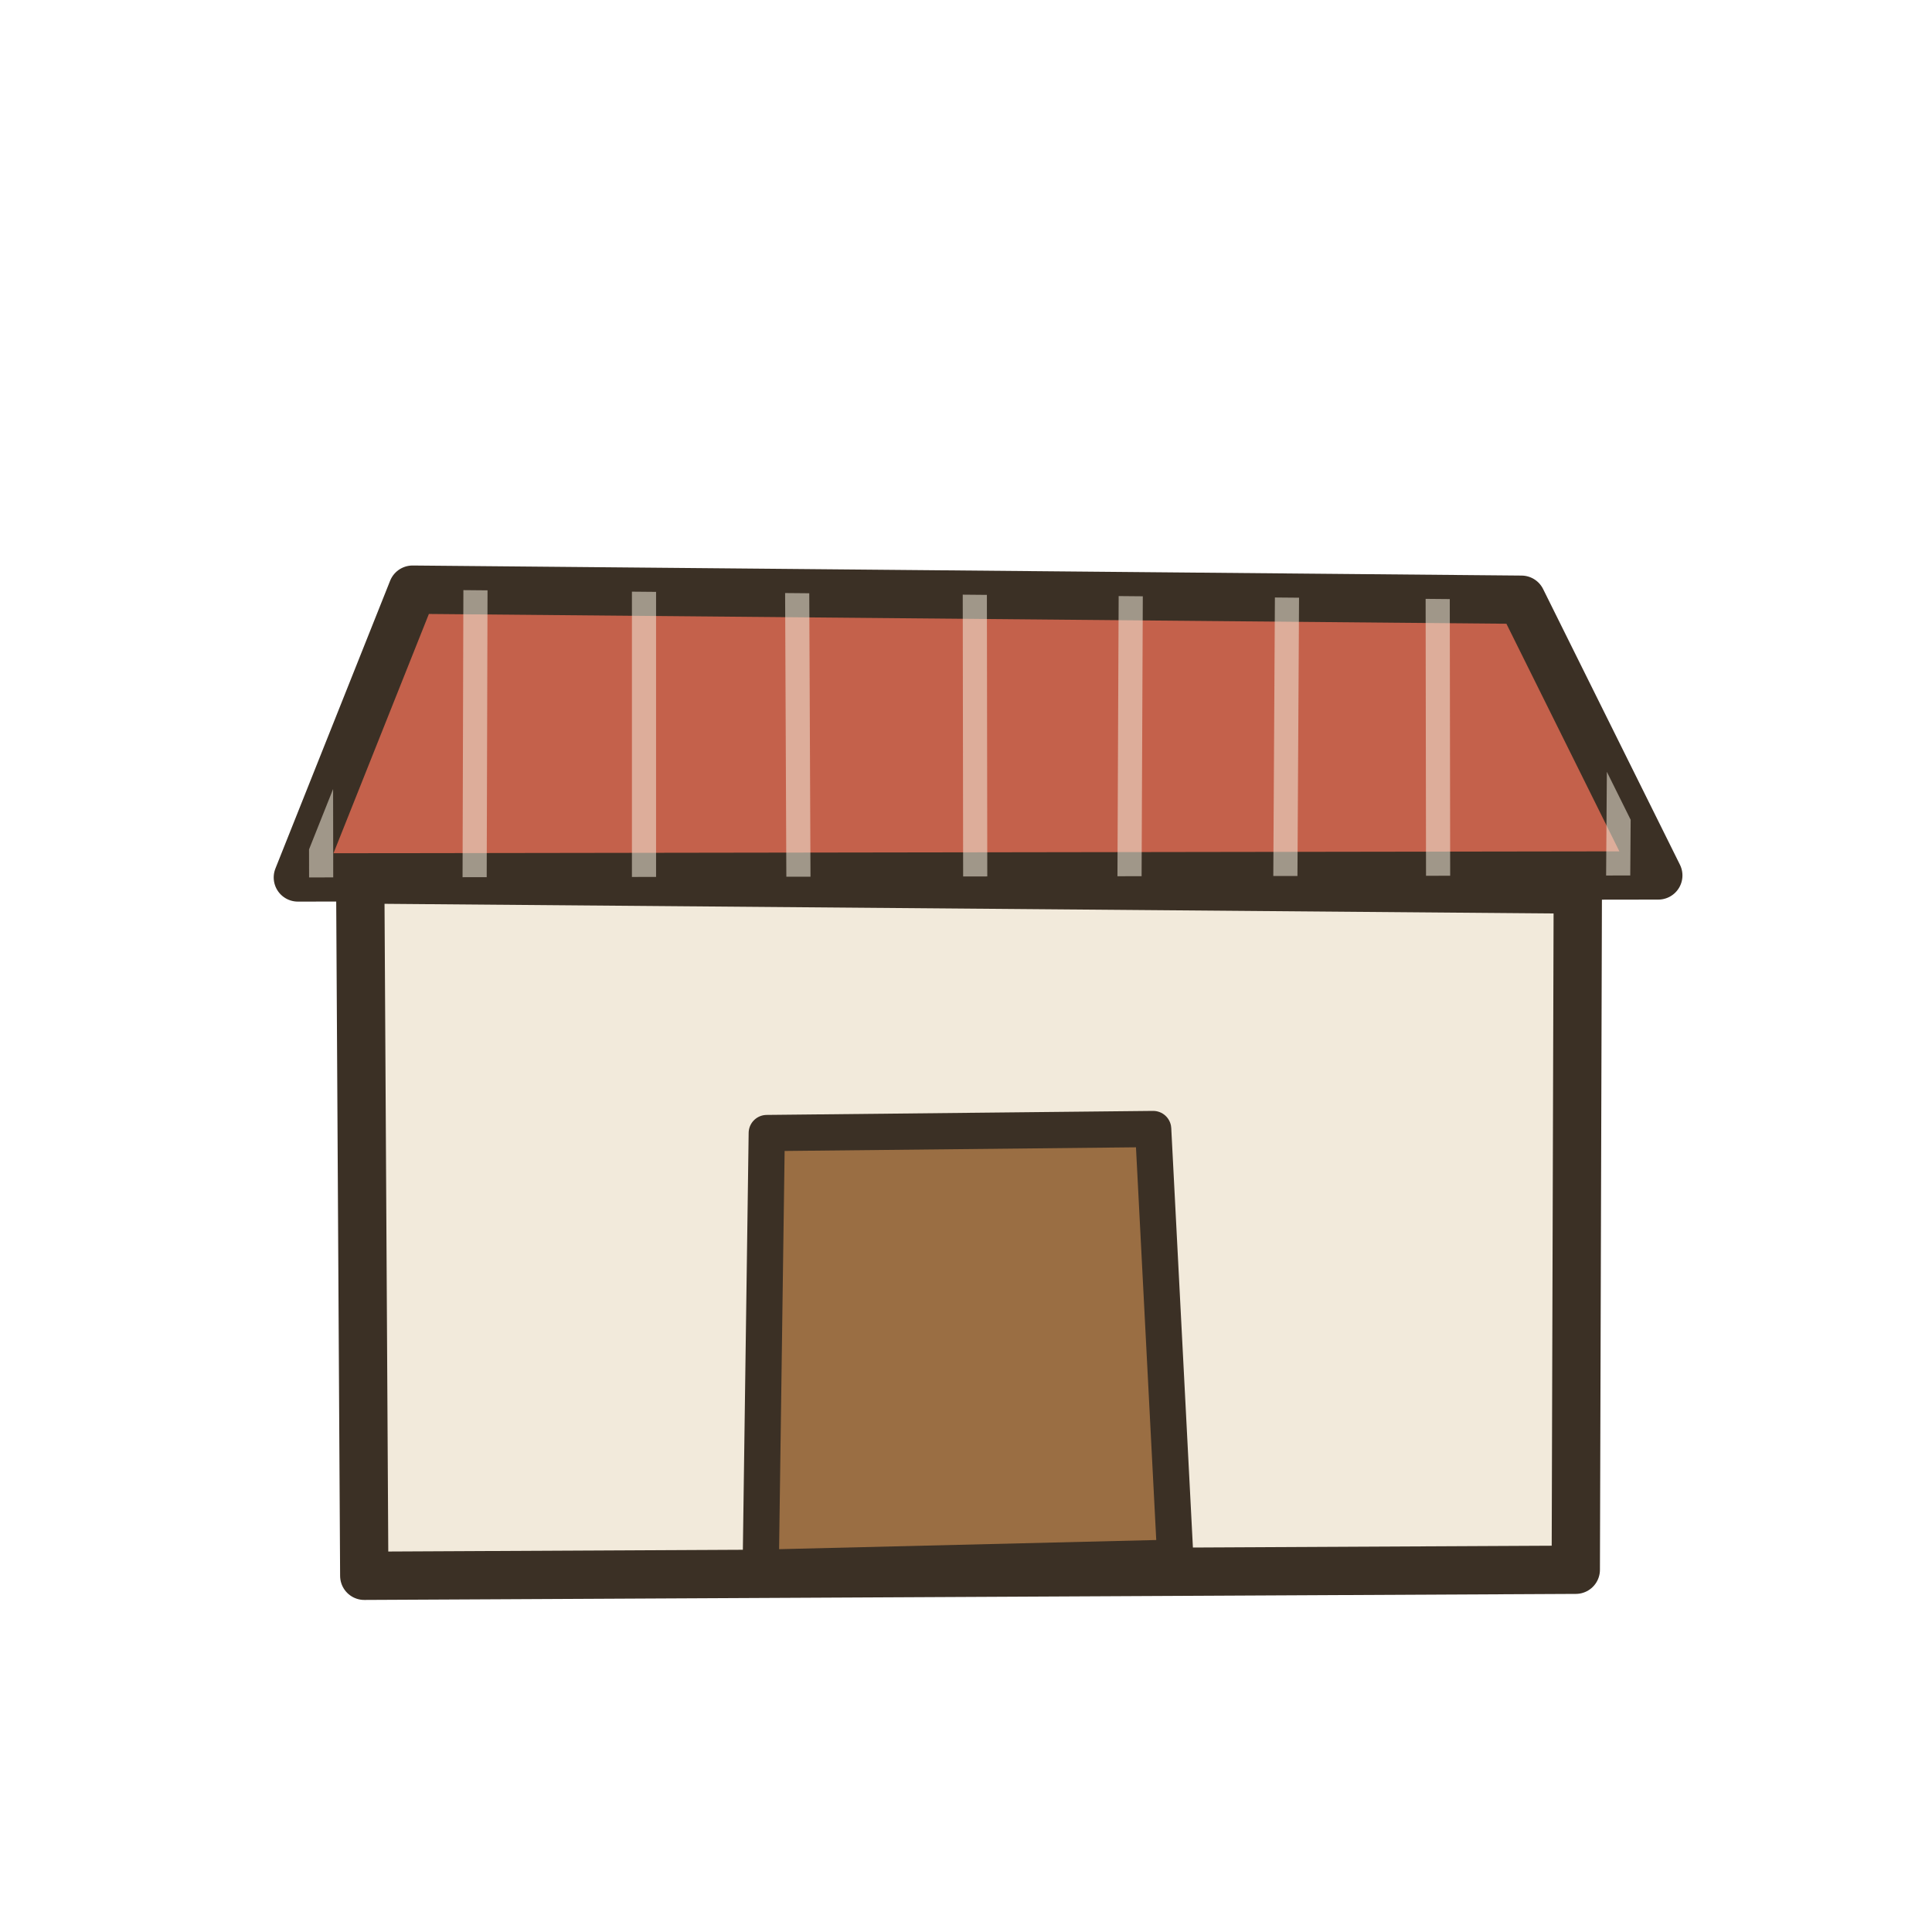
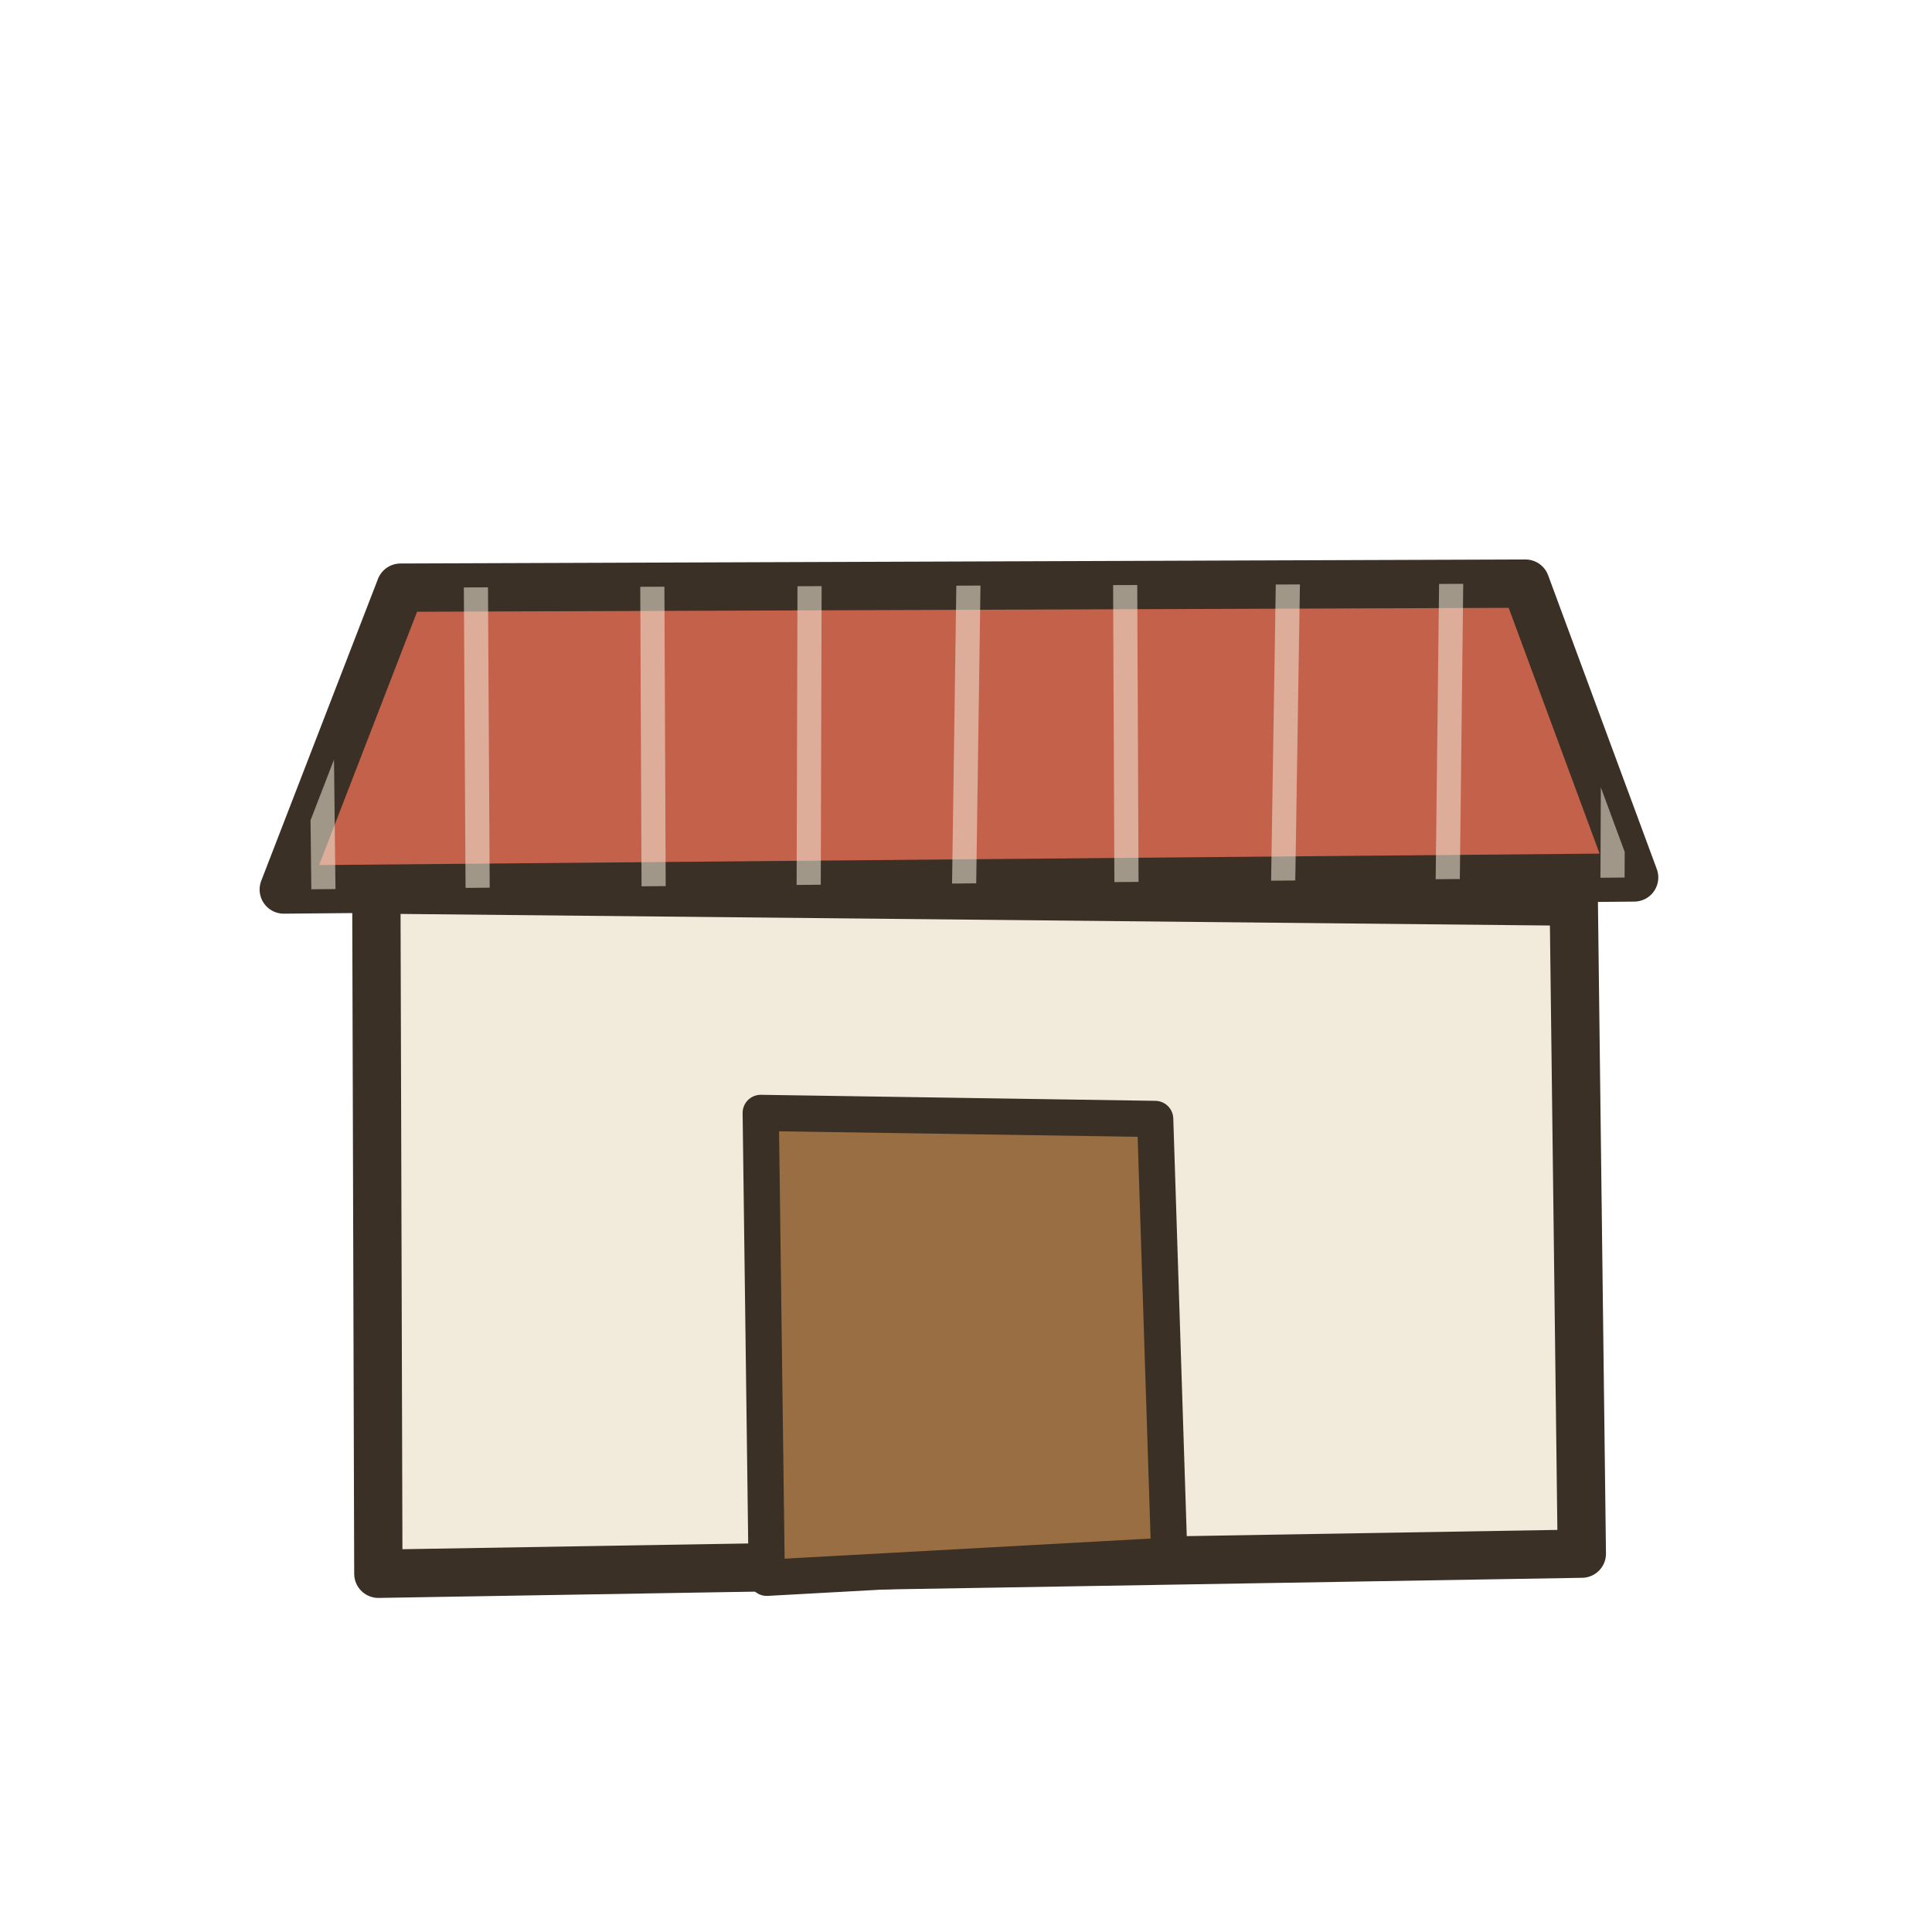
<svg xmlns="http://www.w3.org/2000/svg" viewBox="0 0 96 96" width="96" height="96">
-   <path d="M17.9,43.7L78.4,44.2L78.3,78.0L18.1,78.3Z" fill="#F2EADB" stroke="#3B3025" stroke-width="2.4" stroke-linecap="round" stroke-linejoin="round" />
-   <path d="M14.8,43.6L82.4,43.5L75.6,29.8L20.5,29.3Z" fill="#C4614B" stroke="#3B3025" stroke-width="2.4" stroke-linecap="round" stroke-linejoin="round" />
+   <path d="M18.7,44.2L78.2,44.8L78.6,77.2L18.8,78.2Z" fill="#F2EADB" stroke="#3B3025" stroke-width="2.4" stroke-linecap="round" stroke-linejoin="round" />
+   <path d="M14.1,44.2L81.2,43.6L75.8,29.0L19.9,29.2Z" fill="#C4614B" stroke="#3B3025" stroke-width="2.4" stroke-linecap="round" stroke-linejoin="round" />
  <clipPath id="clieumagasin1">
-     <path d="M14.8,43.6L82.4,43.5L75.6,29.8L20.5,29.3Z" />
+     <path d="M14.1,44.2L81.2,43.6L75.8,29.0L19.9,29.2Z" />
  </clipPath>
  <g clip-path="url(#clieumagasin1)">
-     <path d="M127.6,3.2L128.0,72.3M120.1,2.8L119.8,73.1M112.3,3.2L111.4,73.5M104.3,3.1L104.6,72.4M96.2,2.8L96.2,72.5M87.4,2.7L88.0,72.2M80.7,2.5L80.2,72.4M71.4,3.0L71.5,72.5M64.1,3.5L63.7,73.0M56.3,3.1L56.0,72.6M48.4,2.9L48.5,73.2M39.5,3.6L39.8,72.9M32.0,3.2L32.0,72.7M23.7,3.6L23.5,72.5M15.9,2.8L16.0,73.3M7.7,3.5L8.7,72.9M0.7,2.9L-0.6,73.4M-7.4,3.7L-7.9,72.5M-15.5,3.6L-15.5,73.6M-23.8,3.5L-23.7,73.6" stroke="#F2EADB" stroke-width="1.2" fill="none" stroke-opacity="0.55" />
+     <path d="M128.0,2.9L127.6,72.9M120.1,3.3L119.5,73.5M112.7,3.1L112.2,73.3M104.1,3.5L104.2,72.5M95.6,3.7L95.6,73.0M87.3,2.7L87.4,73.1M80.3,3.4L80.0,72.5M72.4,3.7L71.6,72.9M64.4,3.1L63.3,73.1M55.8,3.7L56.1,73.1M48.5,2.6L47.5,72.3M40.3,3.7L40.1,72.7M32.3,2.5L32.6,72.5M23.5,3.1L23.9,73.6M15.6,2.7L16.4,73.4M8.1,3.5L7.9,72.3M0.1,3.7L-0.5,72.5M-8.5,2.9L-8.1,72.5M-16.6,3.5L-15.6,73.0M-24.4,2.5L-24.2,72.7" stroke="#F2EADB" stroke-width="1.2" fill="none" stroke-opacity="0.55" />
  </g>
-   <path d="M38.1,56.3L57.3,56.1L58.4,77.4L37.8,77.9Z" fill="#9A6E43" stroke="#3B3025" stroke-width="1.8" stroke-linecap="round" stroke-linejoin="round" />
+   <path d="M37.8,55.3L57.4,55.6L58.1,77.3L38.1,78.4Z" fill="#9A6E43" stroke="#3B3025" stroke-width="1.8" stroke-linecap="round" stroke-linejoin="round" />
</svg>
